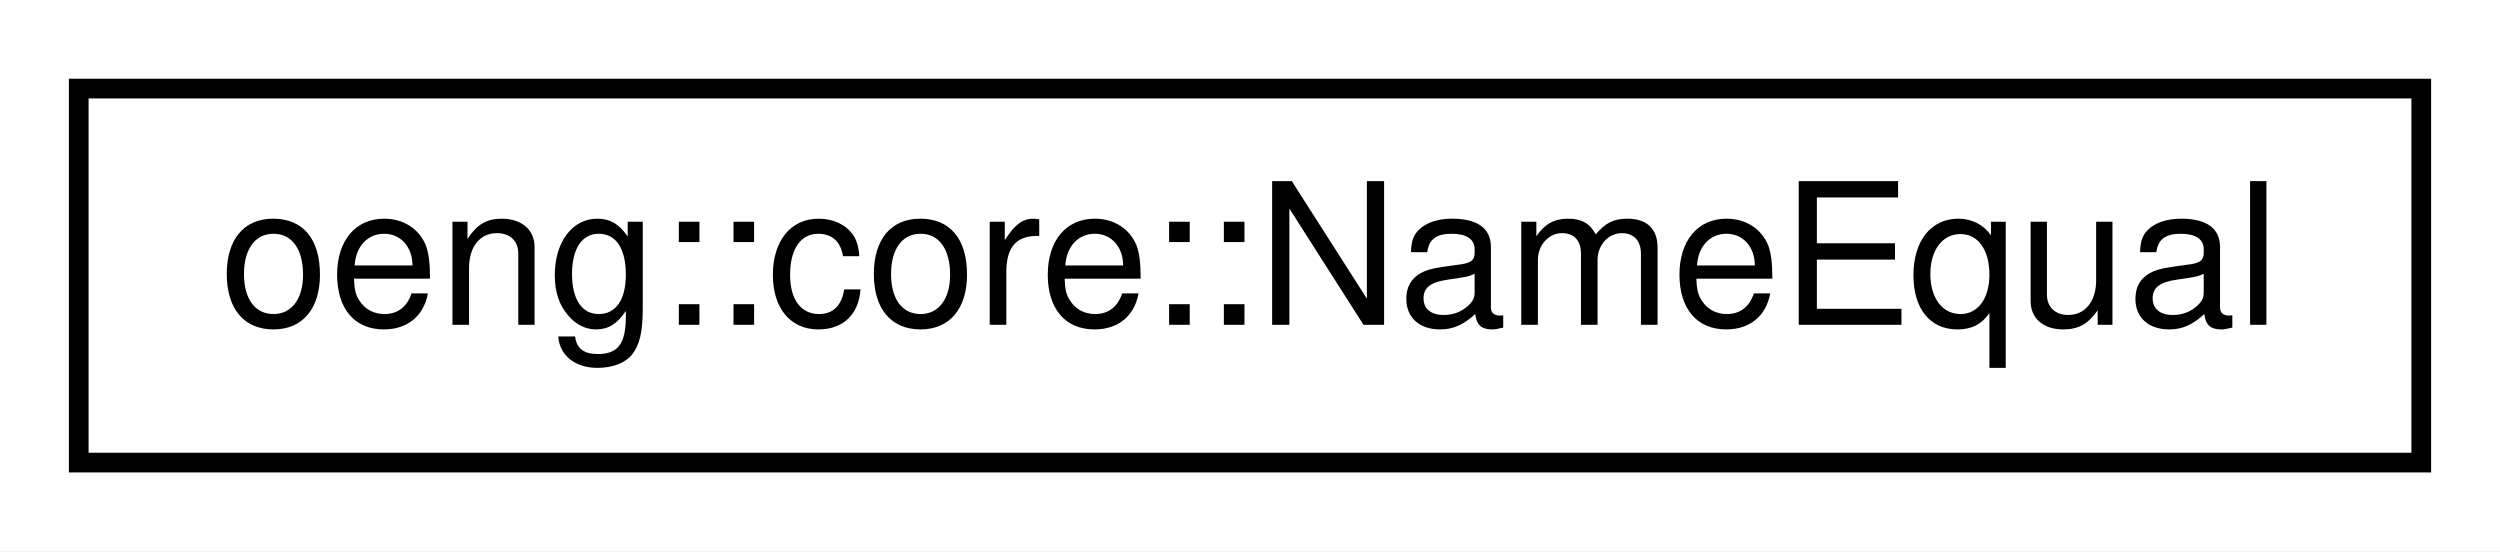
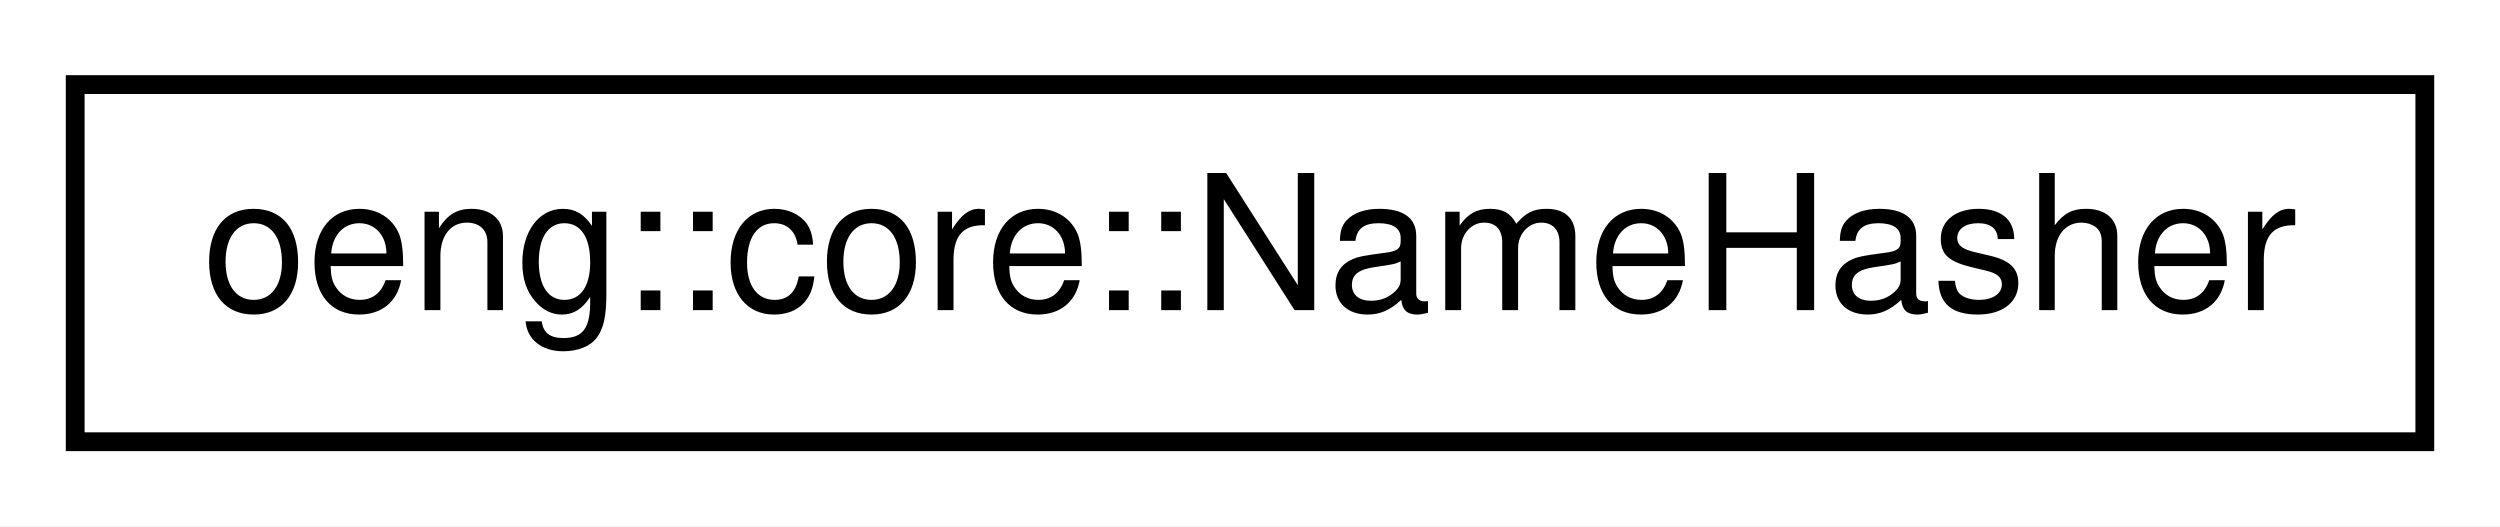
- <svg xmlns="http://www.w3.org/2000/svg" xmlns:xlink="http://www.w3.org/1999/xlink" width="127pt" height="28pt" viewBox="0.00 0.00 127.00 28.00">
+ <svg xmlns="http://www.w3.org/2000/svg" xmlns:xlink="http://www.w3.org/1999/xlink" width="133pt" height="28pt" viewBox="0.00 0.00 133.00 28.00">
  <g id="graph0" class="graph" transform="scale(1 1) rotate(0) translate(4 24)">
-     <polygon fill="white" stroke="none" points="-4,4 -4,-24 123,-24 123,4 -4,4" />
+     <polygon fill="white" stroke="none" points="-4,4 -4,-24 129,-24 129,4 -4,4" />
    <g id="node1" class="node">
      <g id="a_node1">
-         <a xlink:href="structoeng_1_1core_1_1_name_equal.html" target="_top" xlink:title=" ">
-           <polygon fill="white" stroke="black" points="0,-0.5 0,-19.5 119,-19.5 119,-0.5 0,-0.5" />
-           <text text-anchor="middle" x="59.5" y="-7.5" font-family="Helvetica,sans-Serif" font-size="10.00">oeng::core::NameEqual</text>
+         <a xlink:href="structoeng_1_1core_1_1_name_hasher.html" target="_top" xlink:title=" ">
+           <polygon fill="white" stroke="black" points="0,-0.5 0,-19.5 125,-19.5 125,-0.5 0,-0.5" />
+           <text text-anchor="middle" x="62.5" y="-7.5" font-family="Helvetica,sans-Serif" font-size="10.00">oeng::core::NameHasher</text>
        </a>
      </g>
    </g>
  </g>
</svg>
